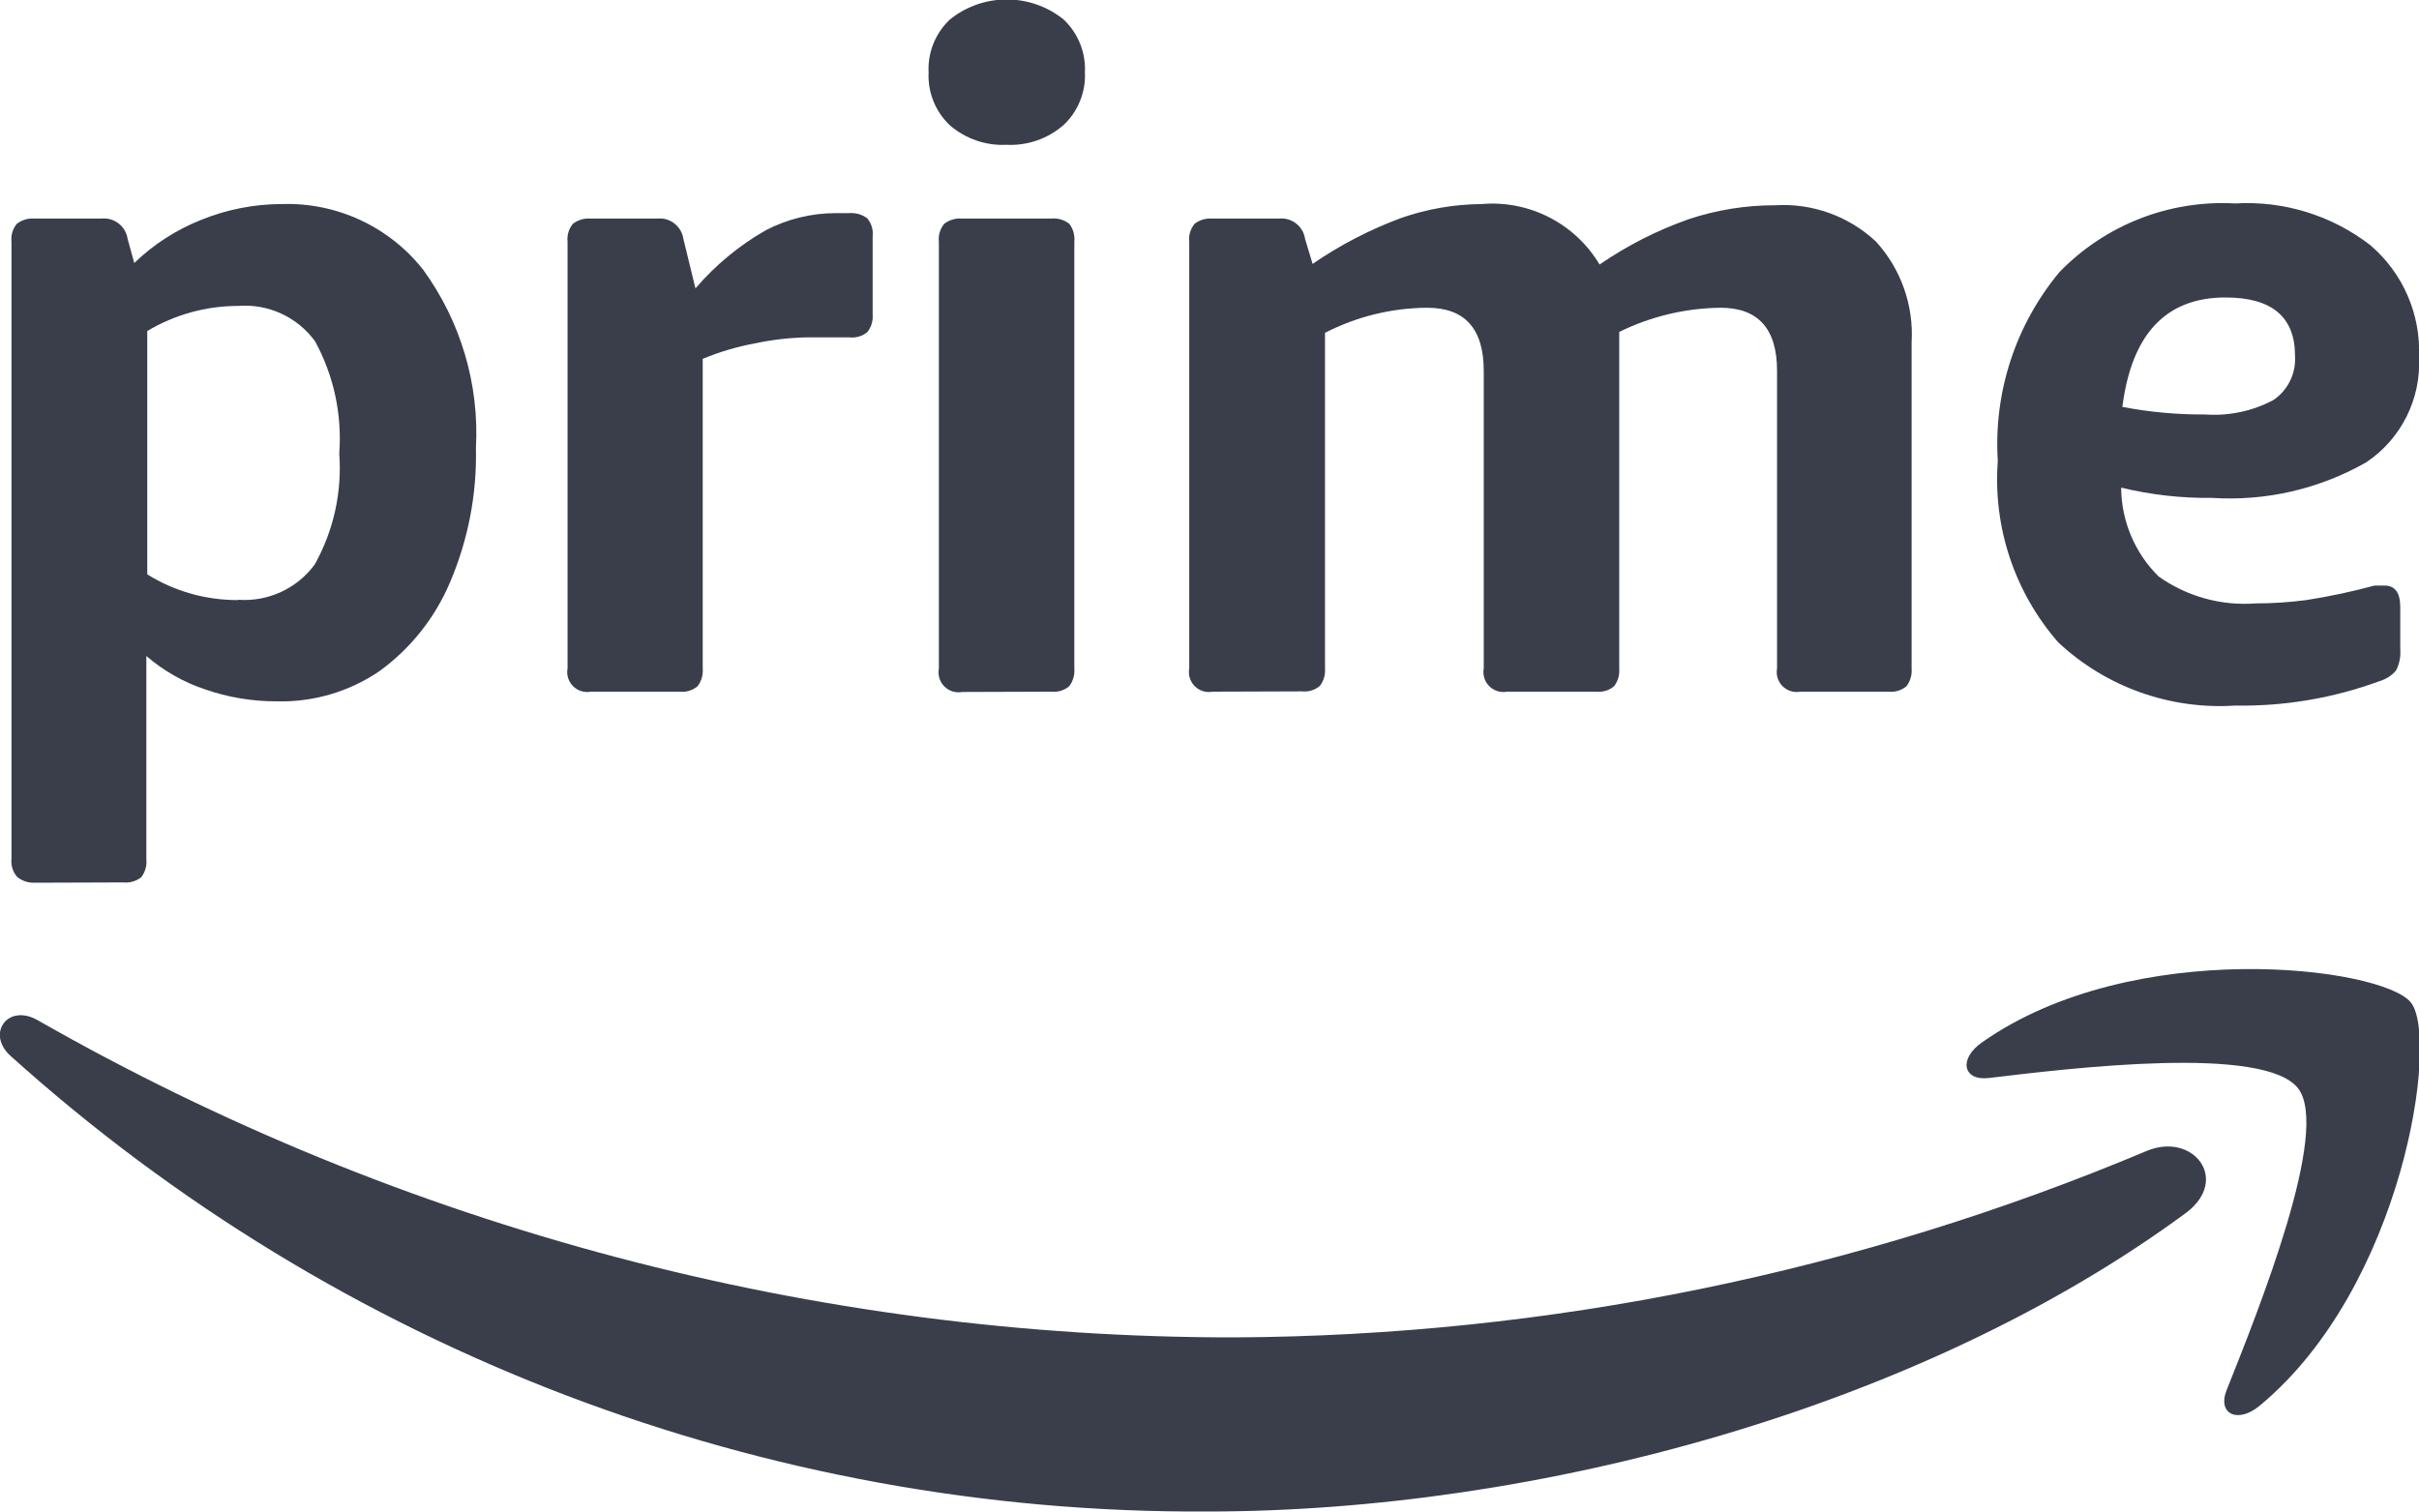
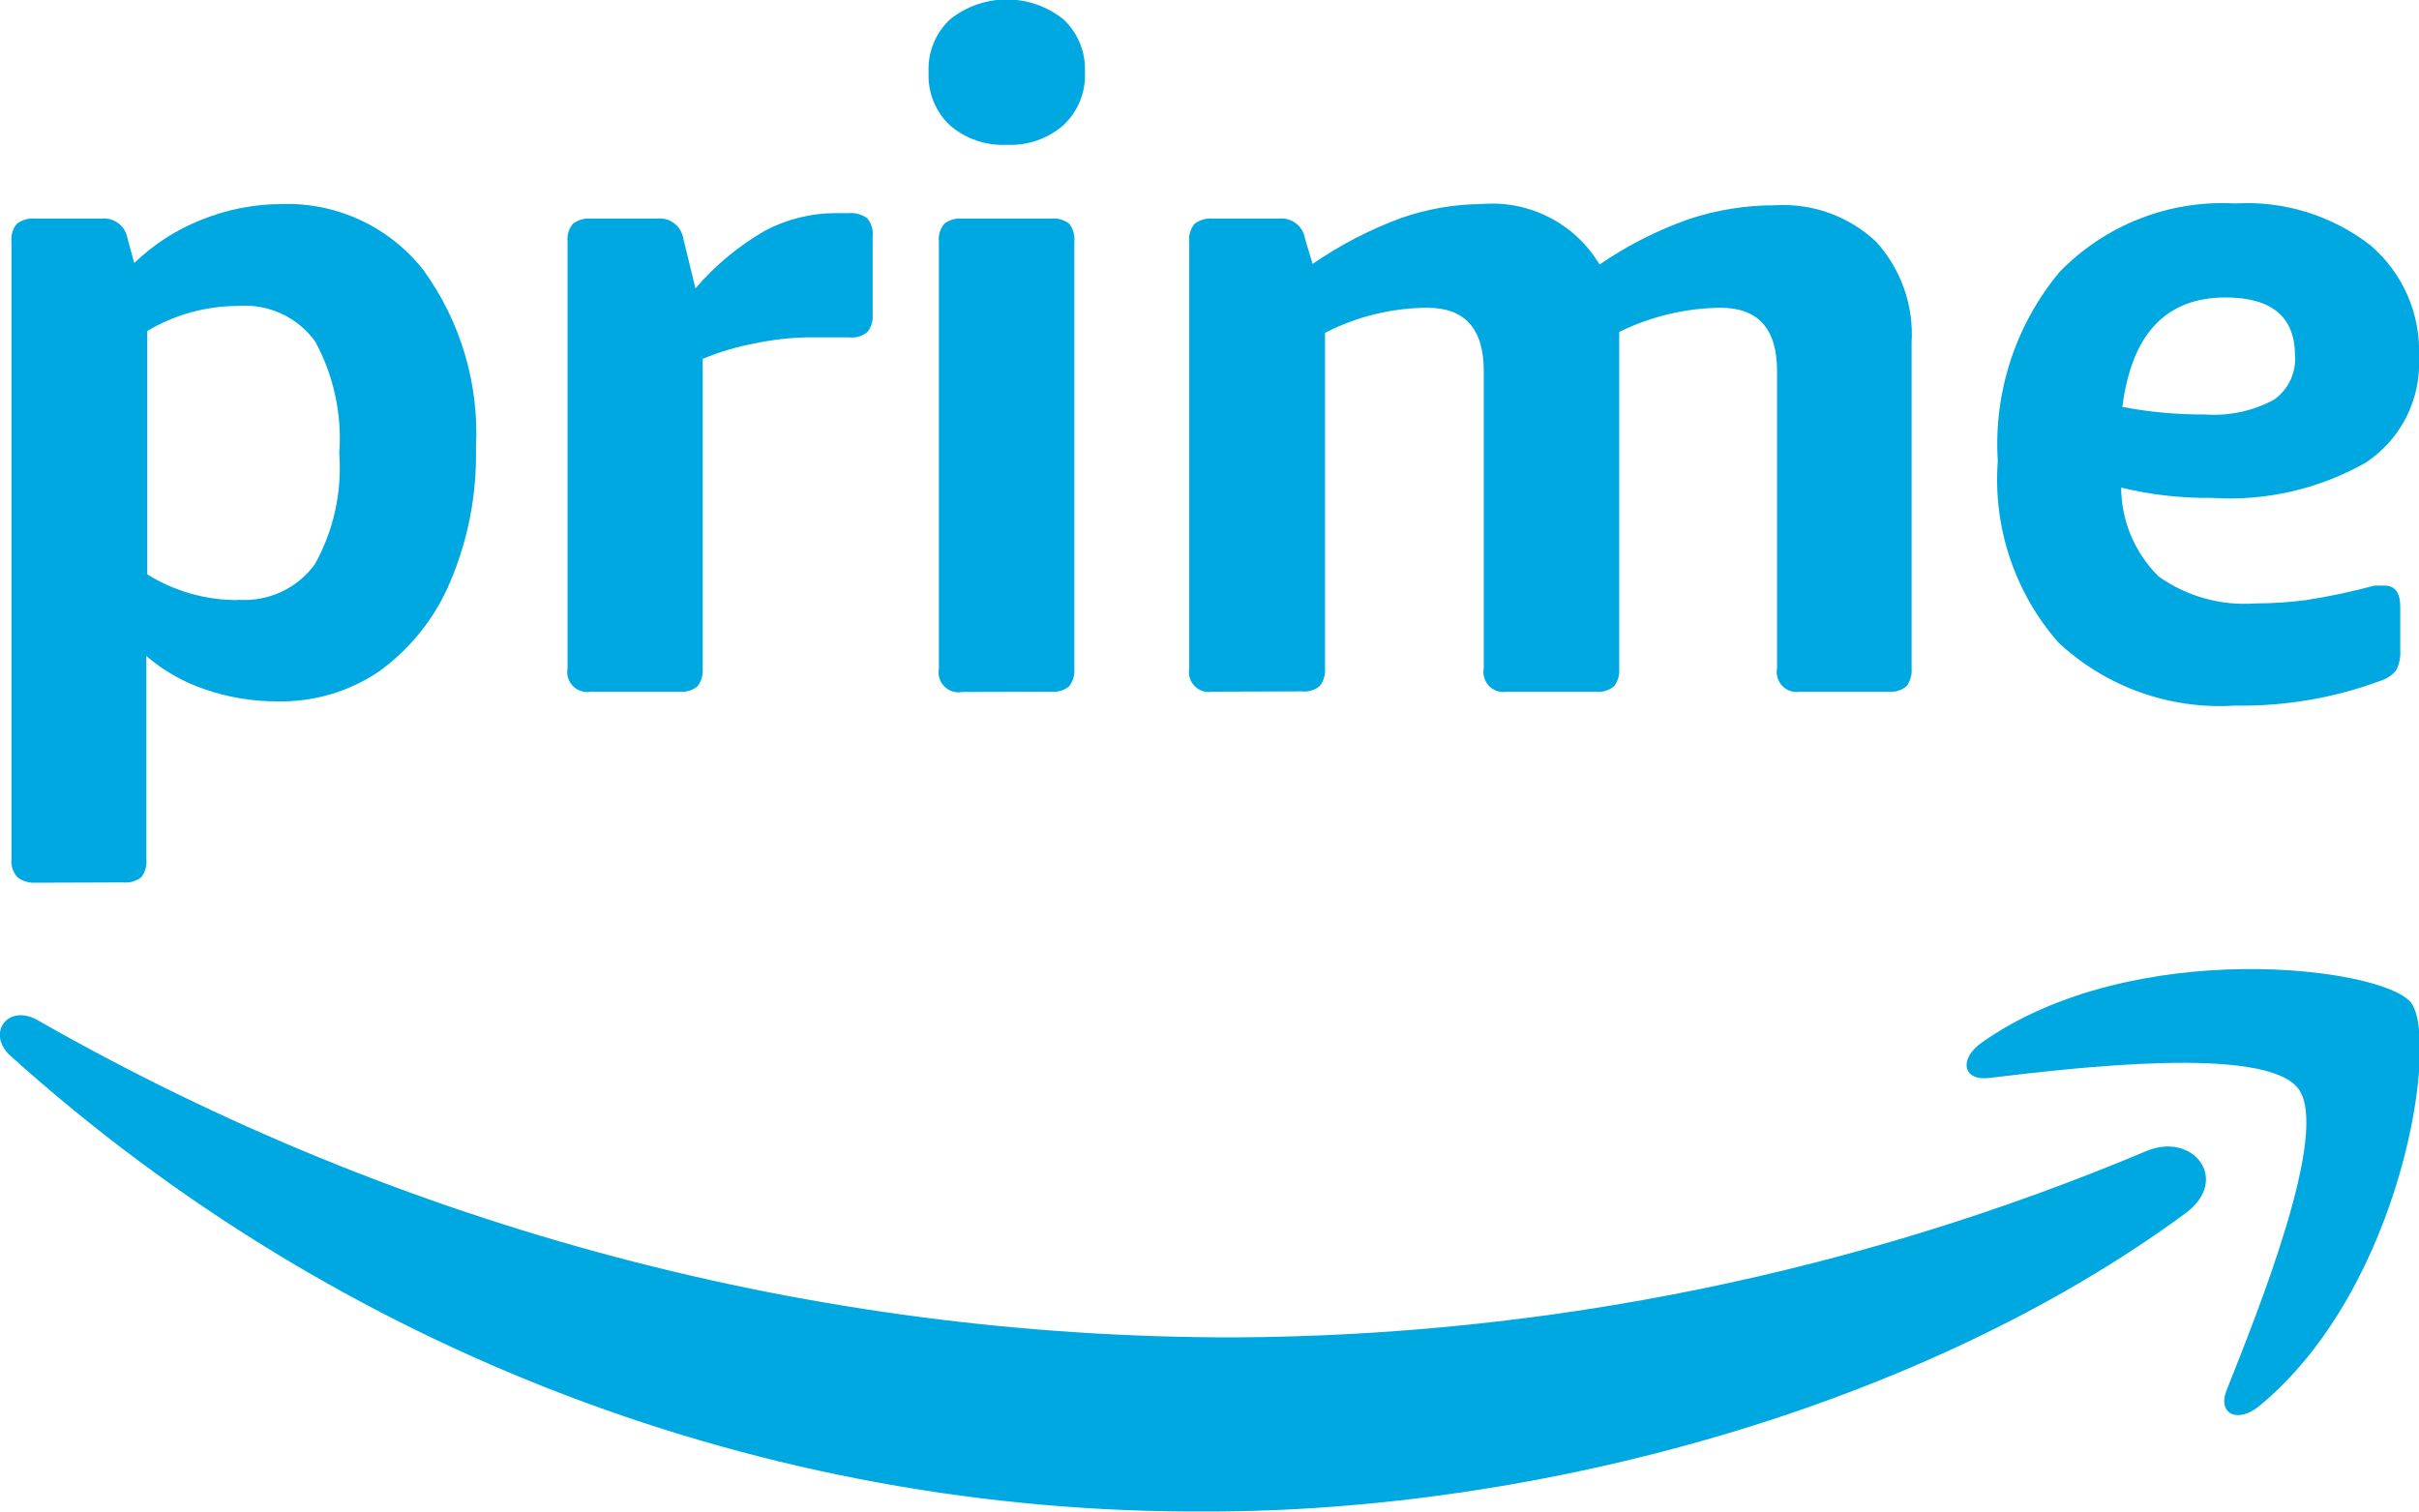
<svg xmlns="http://www.w3.org/2000/svg" version="1.1" id="Layer_1" x="0px" y="0px" width="80px" height="50px" viewBox="0 0 80 50" style="enable-background:new 0 0 80 50;" xml:space="preserve">
  <style type="text/css">
- 	.st0 {fill: rgb(58, 62, 75); }
+ 	.st0{fill:#00A8E1;}
</style>
  <path class="st0" d="M1.15,29.2c-0.215,0.01-0.426-0.061-0.59-0.2c-0.14-0.167-0.205-0.384-0.18-0.6V8  C0.355,7.784,0.42,7.567,0.56,7.4c0.166-0.126,0.372-0.186,0.58-0.17h2.22C3.78,7.188,4.158,7.483,4.22,7.9l0.22,0.8  c0.639-0.617,1.394-1.103,2.22-1.43c0.845-0.342,1.748-0.519,2.66-0.52c1.818-0.06,3.556,0.749,4.68,2.18  c1.238,1.706,1.853,3.785,1.74,5.89c0.034,1.528-0.259,3.045-0.86,4.45c-0.496,1.17-1.302,2.183-2.33,2.93  c-0.994,0.678-2.177,1.028-3.38,1c-0.817,0.004-1.629-0.131-2.4-0.4c-0.709-0.238-1.364-0.612-1.93-1.1v6.72  c0.022,0.214-0.038,0.429-0.17,0.6c-0.171,0.132-0.386,0.192-0.6,0.17L1.15,29.2z M7.88,19.84c0.988,0.071,1.944-0.371,2.53-1.17  c0.623-1.118,0.905-2.394,0.81-3.67c0.096-1.288-0.182-2.576-0.8-3.71c-0.588-0.807-1.554-1.25-2.55-1.17  c-1.057,0.001-2.093,0.287-3,0.83V19c0.9,0.56,1.94,0.854,3,0.85L7.88,19.84z" />
  <path class="st0" d="M19.54,22.88c-0.358,0.067-0.703-0.169-0.77-0.528c-0.015-0.08-0.015-0.162,0-0.242V8  c-0.025-0.216,0.04-0.433,0.18-0.6c0.166-0.126,0.372-0.186,0.58-0.17h2.21c0.42-0.042,0.798,0.253,0.86,0.67L23,9.54  c0.657-0.769,1.442-1.419,2.32-1.92c0.716-0.375,1.512-0.57,2.32-0.57h0.43c0.217-0.019,0.434,0.041,0.61,0.17  c0.14,0.167,0.205,0.384,0.18,0.6v2.58c0.017,0.208-0.043,0.414-0.17,0.58c-0.167,0.14-0.384,0.205-0.6,0.18h-0.55  c-0.227,0-0.513,0-0.86,0c-0.578,0.012-1.154,0.079-1.72,0.2c-0.59,0.109-1.166,0.28-1.72,0.51v10.25  c0.016,0.208-0.044,0.414-0.17,0.58c-0.167,0.14-0.384,0.205-0.6,0.18L19.54,22.88z" />
  <path class="st0" d="M33.29,4.79c-0.682,0.034-1.351-0.195-1.87-0.64c-0.482-0.451-0.741-1.091-0.71-1.75  c-0.034-0.663,0.225-1.307,0.71-1.76c1.096-0.877,2.654-0.877,3.75,0c0.482,0.451,0.741,1.091,0.71,1.75  c0.031,0.659-0.228,1.299-0.71,1.75C34.65,4.591,33.977,4.824,33.29,4.79z M31.82,22.89c-0.358,0.067-0.703-0.169-0.77-0.528  c-0.015-0.08-0.015-0.162,0-0.242V8c-0.025-0.216,0.04-0.433,0.18-0.6c0.166-0.126,0.372-0.186,0.58-0.17h2.95  c0.214-0.022,0.429,0.038,0.6,0.17c0.132,0.171,0.192,0.386,0.17,0.6v14.12c0.017,0.208-0.043,0.414-0.17,0.58  c-0.167,0.14-0.384,0.205-0.6,0.18L31.82,22.89z" />
  <path class="st0" d="M40.1,22.88c-0.358,0.067-0.703-0.169-0.77-0.528c-0.015-0.08-0.015-0.162,0-0.242V8  c-0.025-0.216,0.04-0.433,0.18-0.6c0.166-0.126,0.372-0.186,0.58-0.17h2.21c0.42-0.042,0.798,0.253,0.86,0.67l0.25,0.83  c0.91-0.627,1.894-1.137,2.93-1.52c0.855-0.298,1.754-0.453,2.66-0.46c1.576-0.135,3.09,0.642,3.9,2  c0.913-0.628,1.905-1.132,2.95-1.5c0.922-0.307,1.888-0.462,2.86-0.46c1.228-0.074,2.432,0.36,3.33,1.2  c0.828,0.908,1.254,2.113,1.18,3.34v10.79c0.016,0.208-0.044,0.414-0.17,0.58c-0.167,0.14-0.384,0.205-0.6,0.18h-2.91  c-0.358,0.067-0.703-0.169-0.77-0.528c-0.015-0.08-0.015-0.162,0-0.242v-9.84c0-1.393-0.623-2.09-1.87-2.09  c-1.162,0.013-2.307,0.287-3.35,0.8v11.14c0.017,0.208-0.043,0.414-0.17,0.58c-0.167,0.14-0.384,0.205-0.6,0.18h-2.94  c-0.358,0.067-0.703-0.169-0.77-0.528c-0.015-0.08-0.015-0.162,0-0.242v-9.84c0-1.393-0.623-2.09-1.87-2.09  c-1.176,0.007-2.334,0.292-3.38,0.83v11.1c0.016,0.208-0.044,0.414-0.17,0.58c-0.167,0.14-0.384,0.205-0.6,0.18L40.1,22.88z" />
  <path class="st0" d="M73.92,23.34c-2.155,0.141-4.272-0.615-5.85-2.09c-1.443-1.652-2.164-3.813-2-6  c-0.144-2.267,0.586-4.504,2.04-6.25c1.515-1.564,3.636-2.393,5.81-2.27c1.608-0.096,3.196,0.395,4.47,1.38  c1.078,0.92,1.672,2.285,1.61,3.7c0.073,1.385-0.588,2.707-1.74,3.48c-1.551,0.886-3.328,1.296-5.11,1.18  c-1.01,0.012-2.018-0.102-3-0.34c0.006,1.106,0.452,2.164,1.24,2.94c0.933,0.662,2.069,0.977,3.21,0.89  c0.558,0,1.116-0.037,1.67-0.11c0.762-0.118,1.516-0.279,2.26-0.48h0.18h0.15c0.347,0,0.52,0.237,0.52,0.71v1.41  c0.019,0.239-0.029,0.478-0.14,0.69c-0.142,0.167-0.33,0.288-0.54,0.35C77.17,23.093,75.55,23.368,73.92,23.34z M72.92,13.71  c0.787,0.057,1.574-0.109,2.27-0.48c0.478-0.327,0.748-0.882,0.71-1.46c0-1.287-0.767-1.93-2.3-1.93c-1.967,0-3.103,1.207-3.41,3.62  c0.893,0.171,1.801,0.255,2.71,0.25H72.92z" />
  <path class="st0" d="M72.31,40.11C63.55,46.57,50.85,50,39.92,50c-14.606,0.078-28.716-5.295-39.57-15.07  c-0.82-0.74-0.09-1.75,0.9-1.18c12.058,6.885,25.705,10.501,39.59,10.49c10.361-0.055,20.61-2.152,30.16-6.17  C72.52,37.44,73.76,39,72.31,40.11z" />
  <path class="st0" d="M76,36c-1.12-1.43-7.4-0.68-10.23-0.34c-0.86,0.1-1-0.64-0.22-1.18c5-3.52,13.23-2.5,14.18-1.32  s-0.25,9.41-5,13.34c-0.72,0.6-1.41,0.28-1.09-0.52C74.71,43.29,77.08,37.39,76,36z" />
</svg>
